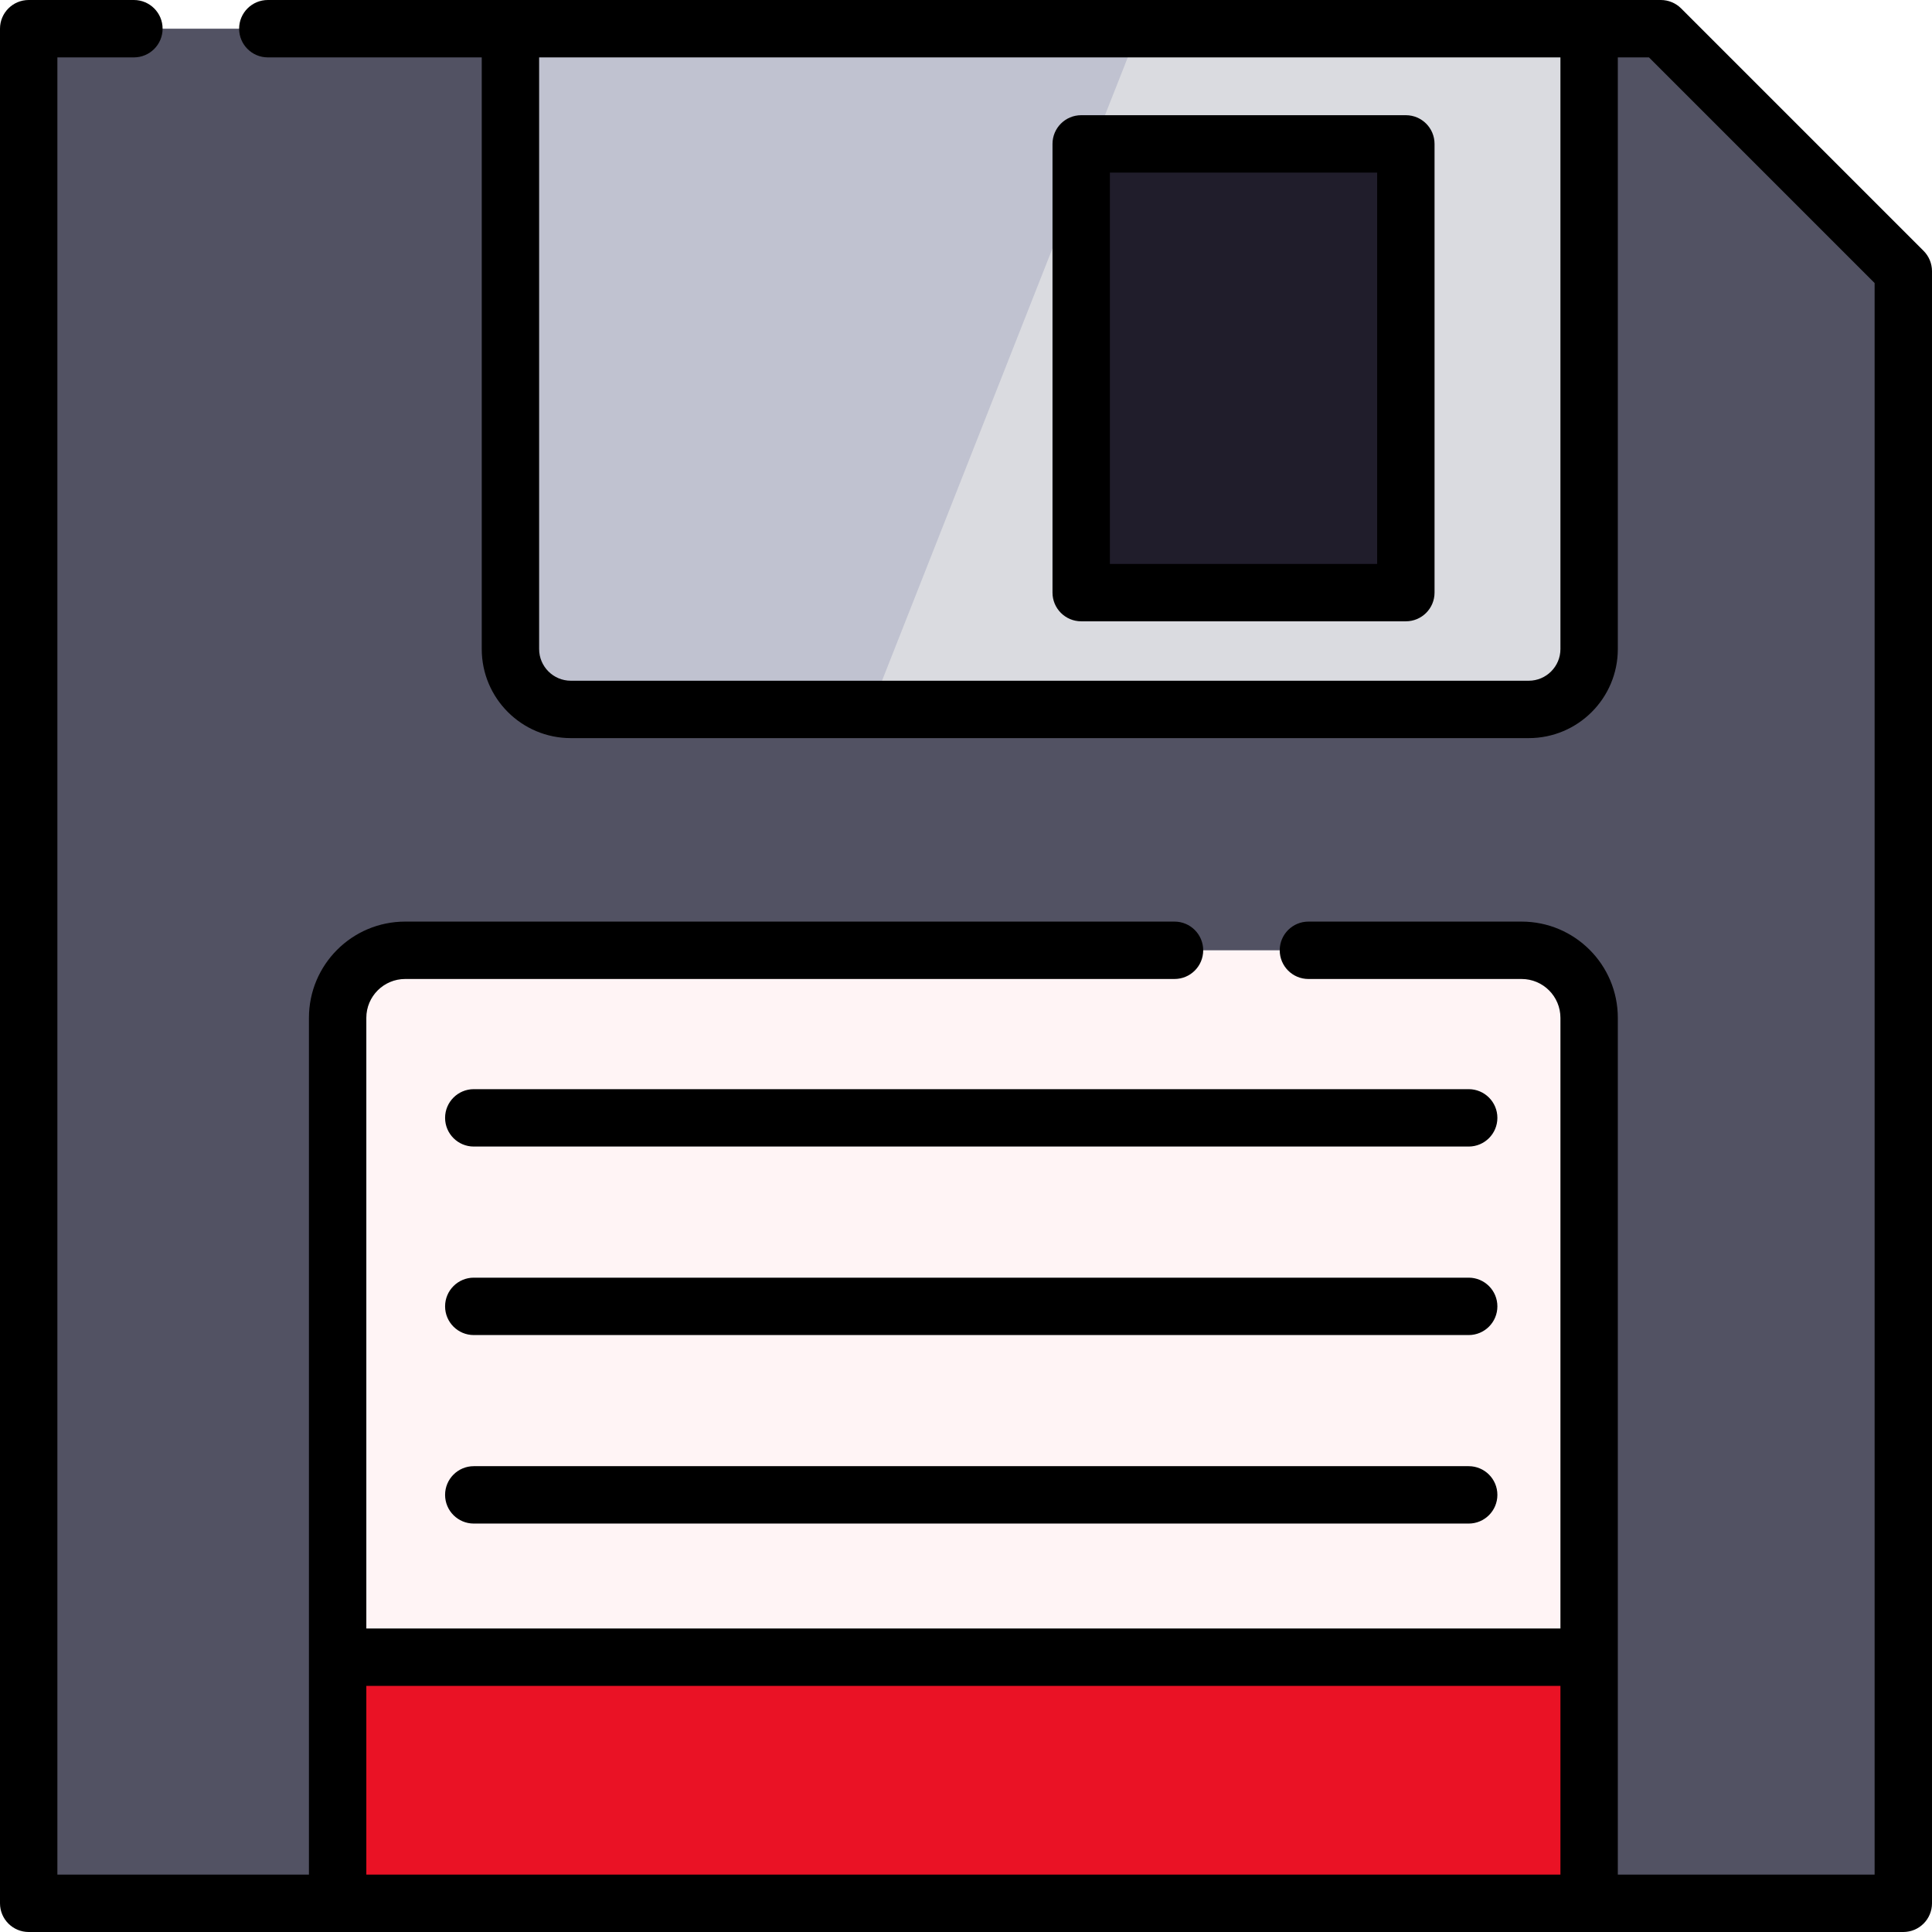
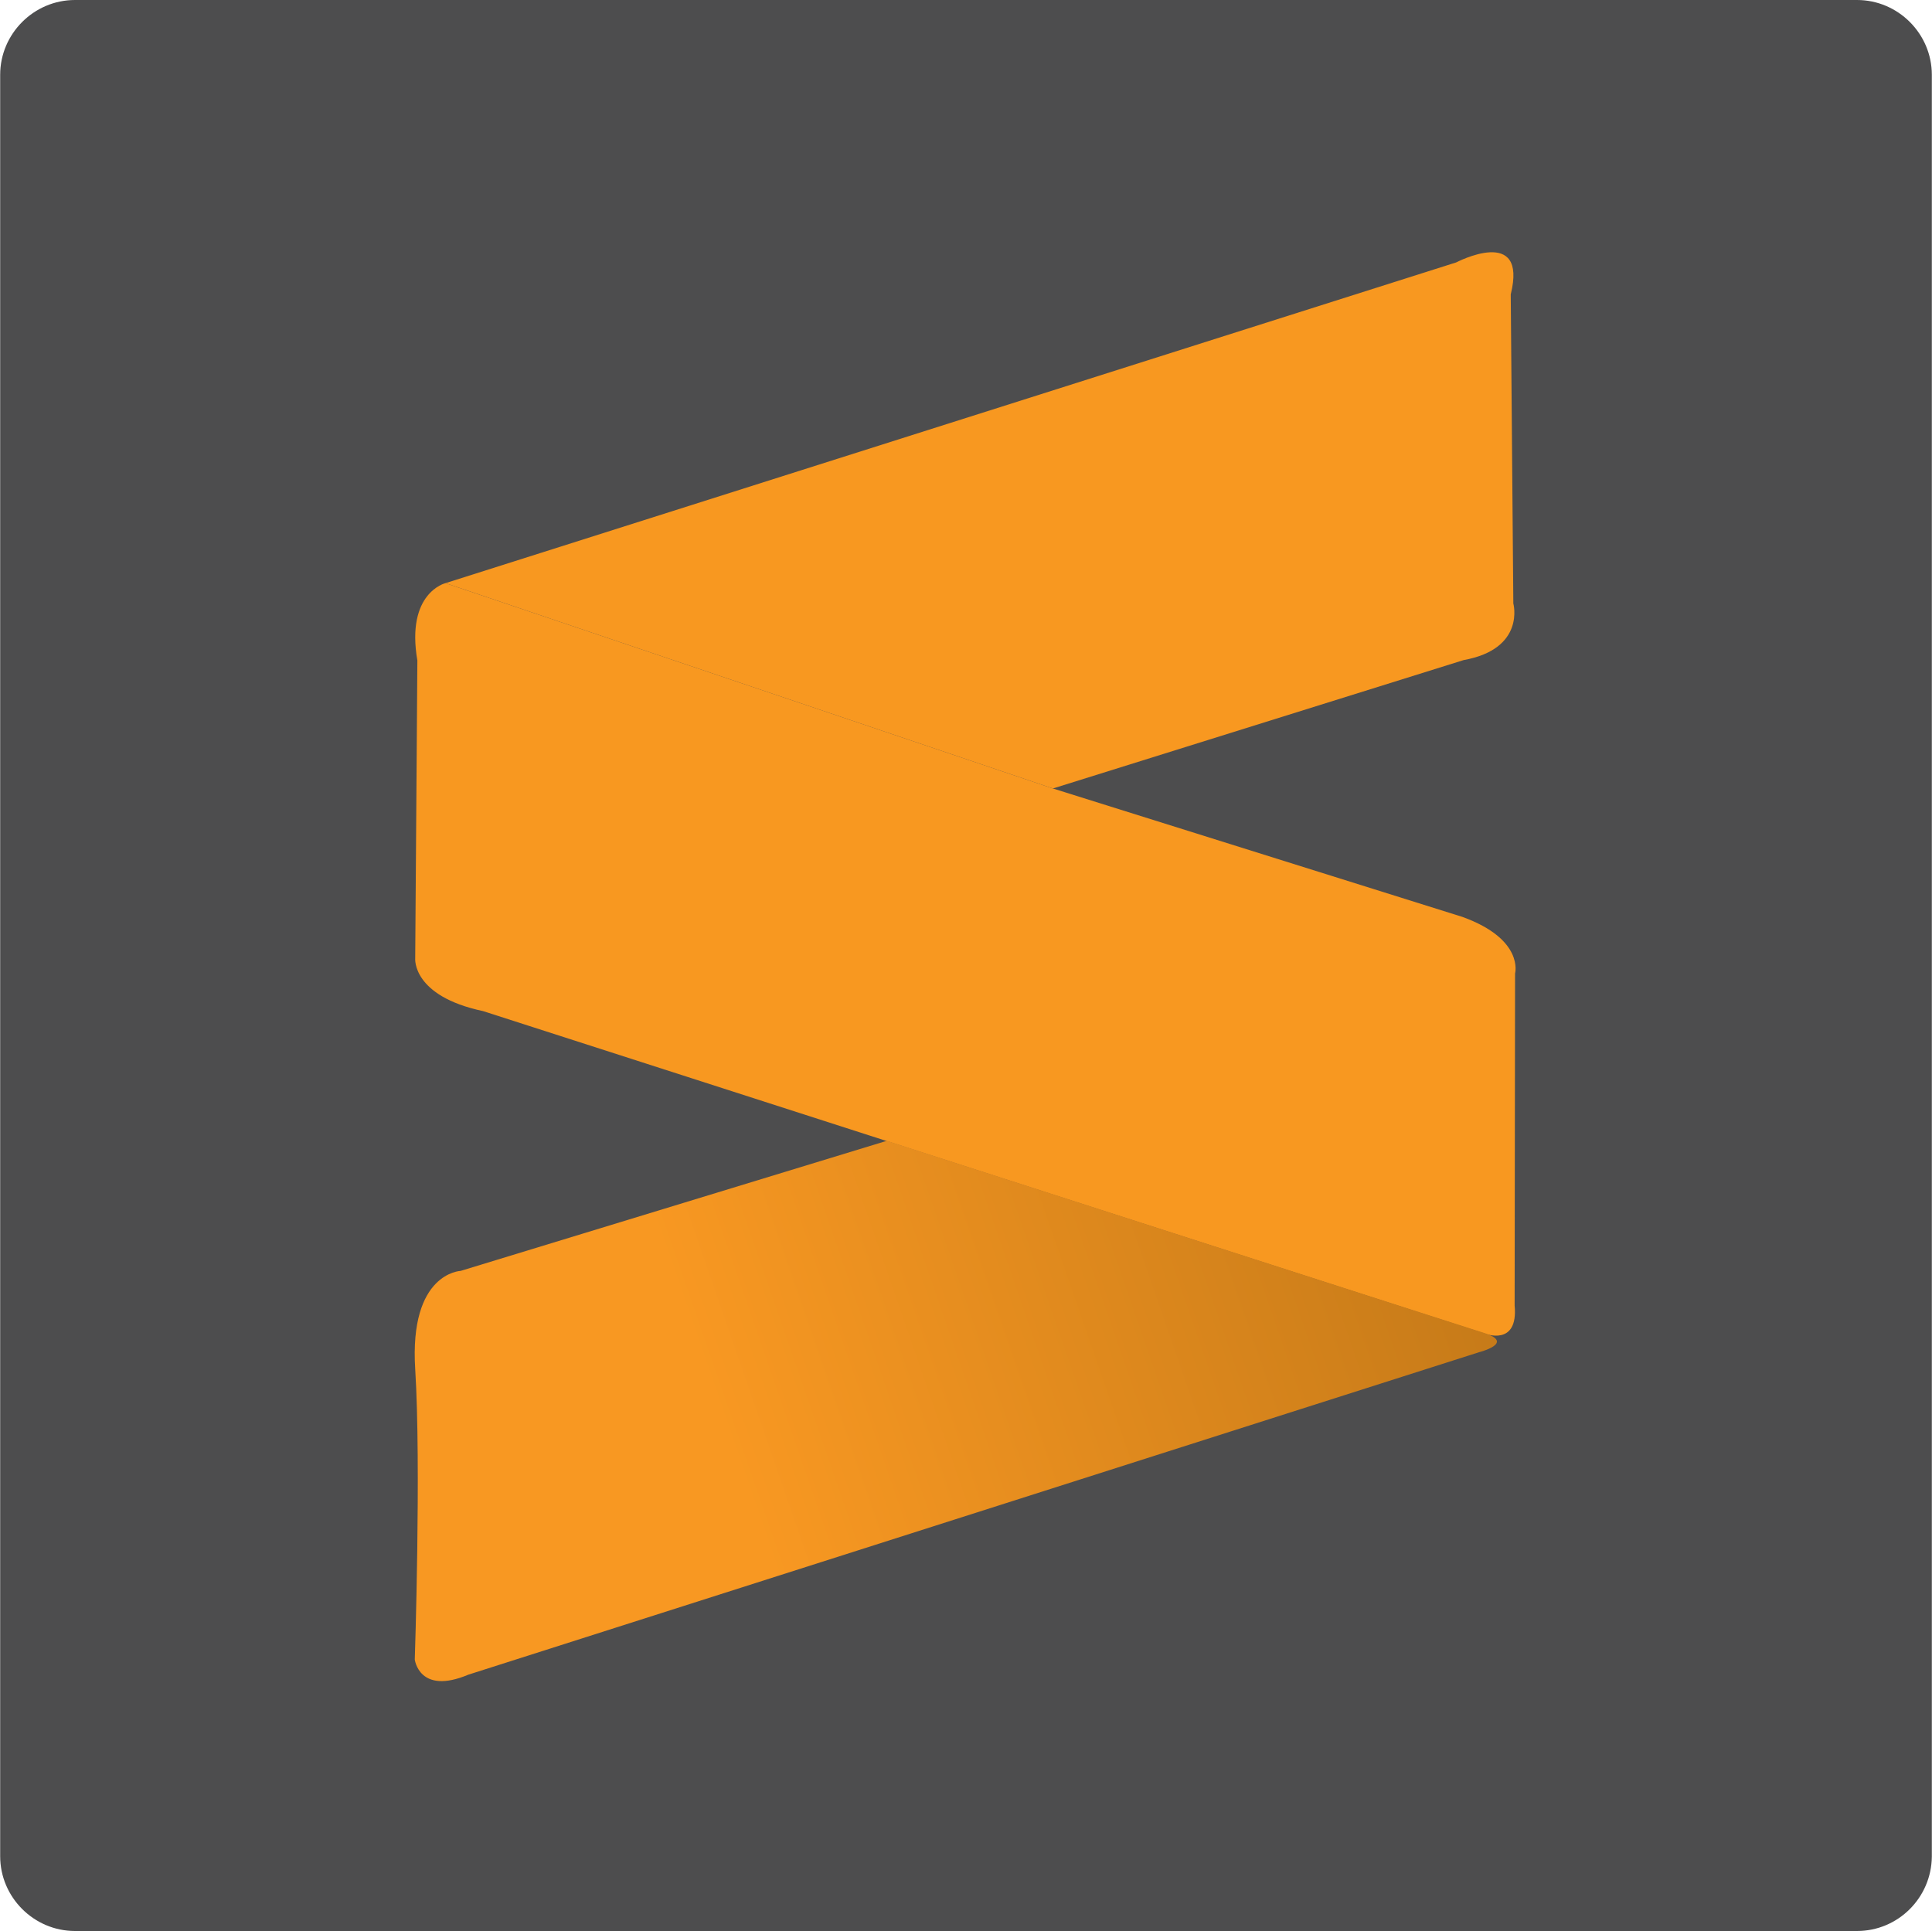
- <svg xmlns="http://www.w3.org/2000/svg" version="1.1" id="Capa_1" x="0px" y="0px" viewBox="0 0 512 512" style="enable-background:new 0 0 512 512;" xml:space="preserve">
-   <polygon style="fill:#525263;" points="440.137,7.604 7.604,7.604 7.604,504.396 504.396,504.396 504.396,71.864 " />
-   <path style="fill:#C0C2D0;" d="M421.131,7.603v164.398c0,8.841-7.158,15.999-15.999,15.999H151.271  c-8.831,0-15.999-7.158-15.999-15.999V7.603H421.131z" />
-   <path style="fill:#DADBE0;" d="M421.131,7.603v164.398c0,8.841-7.158,15.999-15.999,15.999H230.748L301.87,7.603  C301.87,7.603,421.131,7.603,421.131,7.603z" />
-   <path style="fill:#FFF4F5;" d="M403.23,251.837H107.382c-9.888,0-17.905,8.016-17.905,17.905v234.654h331.657V269.742  C421.135,259.854,413.118,251.837,403.23,251.837z" />
-   <rect x="89.473" y="439.174" style="fill:#EA1225;" width="331.654" height="65.222" />
-   <rect x="286.527" y="38.133" style="fill:#201D2B;" width="86.036" height="118.916" />
-   <path d="M389.217,288.639h-263.66c-4.199,0-7.604,3.405-7.604,7.604c0,4.199,3.405,7.604,7.604,7.604h263.661  c4.2,0,7.604-3.405,7.604-7.604C396.822,292.044,393.418,288.639,389.217,288.639z" />
-   <path d="M389.217,338.596h-263.66c-4.199,0-7.604,3.405-7.604,7.604s3.405,7.604,7.604,7.604h263.661c4.2,0,7.604-3.405,7.604-7.604  S393.418,338.596,389.217,338.596z" />
-   <path d="M389.217,388.552h-263.66c-4.199,0-7.604,3.405-7.604,7.604c0,4.199,3.405,7.604,7.604,7.604h263.661  c4.2,0,7.604-3.405,7.604-7.604C396.822,391.957,393.418,388.552,389.217,388.552z" />
-   <path d="M509.774,66.487l-64.26-64.26C444.088,0.801,442.153,0,440.137,0h-19.002H135.271H70.974c-4.199,0-7.604,3.405-7.604,7.604  l0,0c0,4.199,3.405,7.604,7.604,7.604h56.693v156.791c0,13.038,10.57,23.609,23.609,23.609h253.855  c13.038,0,23.608-10.57,23.608-23.608V15.208h8.249l59.805,59.805v421.78h-68.053v-227.05c0-14.088-11.42-25.509-25.509-25.509  h-56.486c-4.199,0-7.604,3.405-7.604,7.604l0,0c0,4.199,3.405,7.604,7.604,7.604h56.486c5.689,0,10.301,4.612,10.301,10.301V431.57  H97.081V269.742c0-5.689,4.612-10.301,10.301-10.301h203.875c4.199,0,7.604-3.405,7.604-7.604l0,0c0-4.199-3.405-7.604-7.604-7.604  H107.382c-14.088,0-25.509,11.42-25.509,25.509v227.05H15.208V15.208h20.279c4.199,0,7.604-3.405,7.604-7.604l0,0  C43.091,3.405,39.687,0,35.487,0H7.604C3.405,0,0,3.405,0,7.604v496.792C0,508.595,3.405,512,7.604,512h81.873h331.657h83.261  c4.199,0,7.604-3.405,7.604-7.604V71.864C512,69.847,511.199,67.912,509.774,66.487z M413.531,171.999  c0,4.632-3.769,8.401-8.4,8.401H151.276c-4.632,0-8.401-3.769-8.401-8.401V15.208h270.655L413.531,171.999L413.531,171.999z   M97.081,496.792v-50.014h316.449v50.014H97.081z" />
-   <path d="M286.528,164.653h86.036c4.2,0,7.604-3.405,7.604-7.604V38.133c0-4.199-3.404-7.604-7.604-7.604h-86.036  c-4.2,0-7.604,3.405-7.604,7.604v118.916C278.924,161.249,282.329,164.653,286.528,164.653z M294.132,45.737h70.828v103.708h-70.828  L294.132,45.737L294.132,45.737z" />
-   <g>
- </g>
-   <g>
- </g>
-   <g>
- </g>
-   <g>
- </g>
-   <g>
- </g>
-   <g>
- </g>
-   <g>
- </g>
-   <g>
- </g>
-   <g>
- </g>
-   <g>
- </g>
-   <g>
- </g>
-   <g>
- </g>
-   <g>
- </g>
-   <g>
- </g>
-   <g>
- </g>
+ <svg xmlns="http://www.w3.org/2000/svg" viewBox="26.6 26.6 446.8 446.7" width="2500" height="2499">
+   <linearGradient id="a" gradientUnits="userSpaceOnUse" x1="136.178" x2="372.681" y1="369.638" y2="287.81">
+     <stop offset=".233" stop-color="#f89822" />
+     <stop offset="1" stop-color="#c27818" />
+   </linearGradient>
+   <path d="M456.1 473.3H43.9c-9.5 0-17.3-7.8-17.3-17.3V43.9c0-9.5 7.8-17.3 17.3-17.3h412.2c9.5 0 17.3 7.8 17.3 17.3v412.2c-.1 9.5-7.8 17.2-17.3 17.2z" fill="#4d4d4e" />
+   <path d="M129.6 161.5l233.8-74.2s16.6-8.7 12.6 7.4l.6 71.5s2.9 10.5-11.5 13.1l-95 29.7z" fill="#f89820" />
+   <path d="M129.6 161.5s-9.2 2.2-6.5 17.9l-.5 68.9s-.8 8.7 15.7 12.2L370 335.1s7.8 3.1 6.9-6.5l.1-76.8s2.2-7.9-12.2-13.1L270.1 209z" fill="#f89820" />
+   <path d="M231.7 290.5l-98.6 30.1s-11.9.4-10.5 22.7-.1 67.2-.1 67.2 1 8.3 12.4 3.5l233.8-74.6s8.3-2.1 1.3-4.4c-7-2.2-138.3-44.5-138.3-44.5z" fill="url(#a)" />
</svg>
